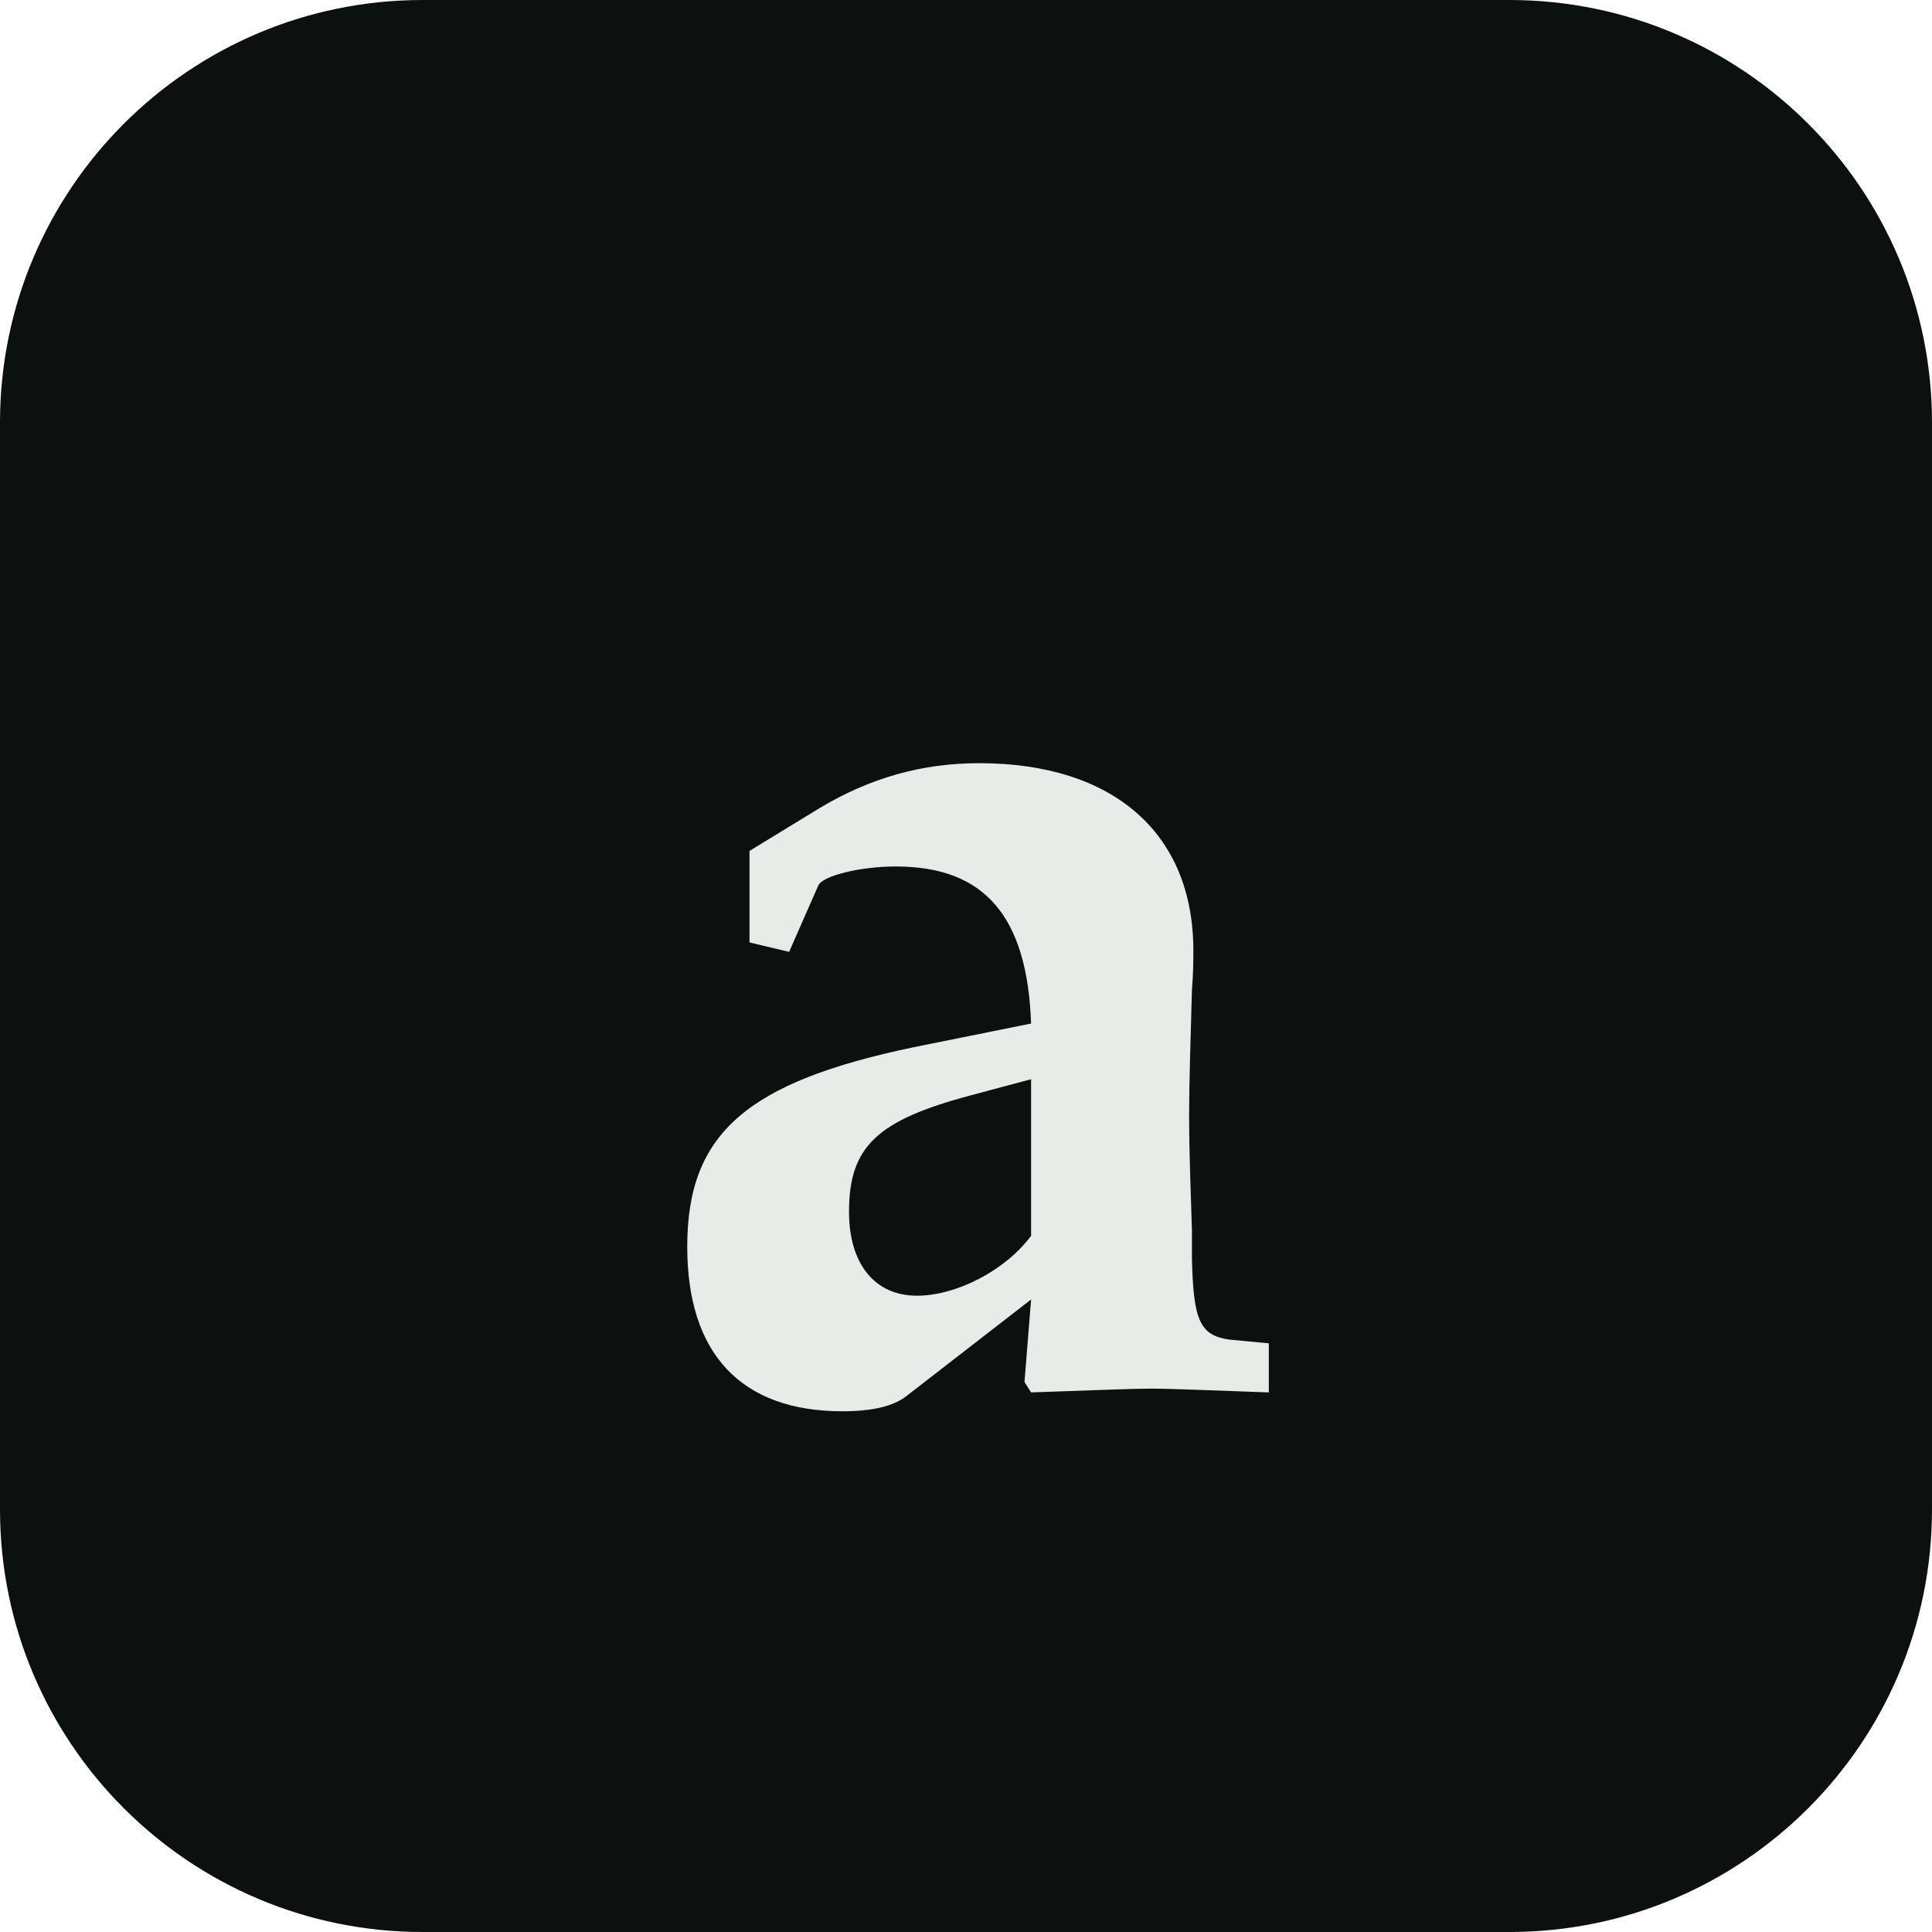
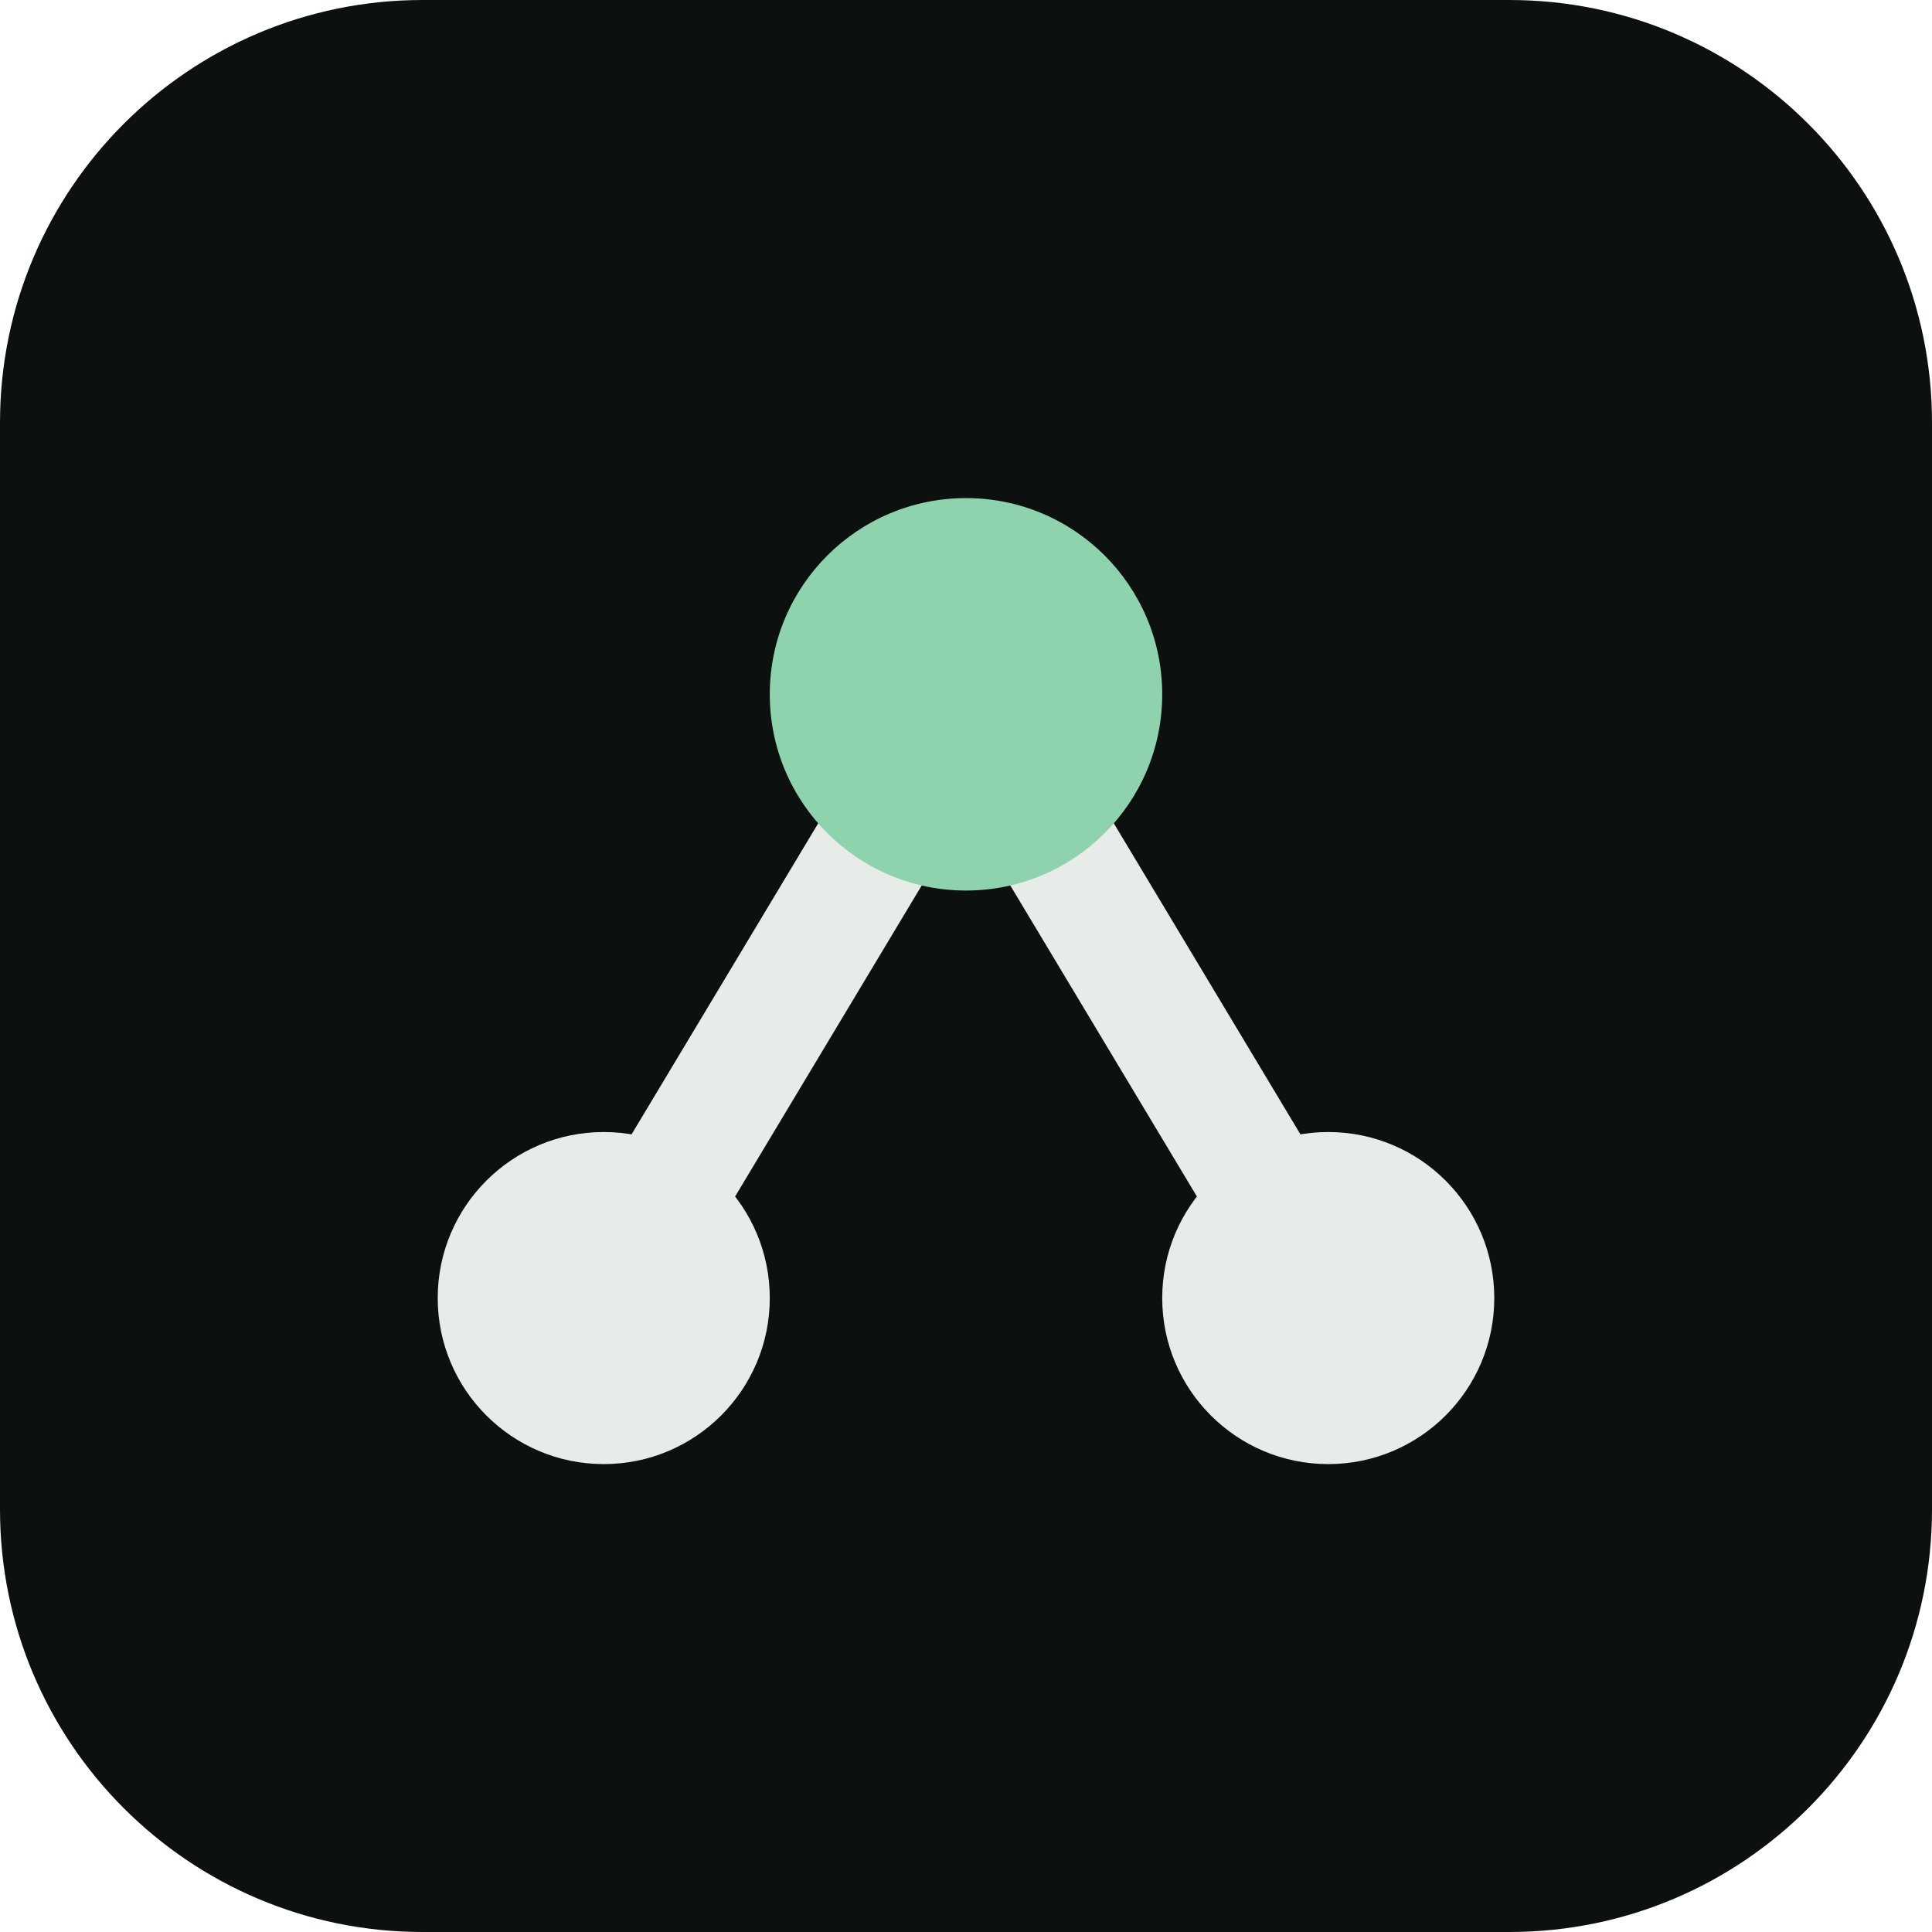
<svg xmlns="http://www.w3.org/2000/svg" viewBox="0 0 64 64" role="img" aria-label="Anik Ahmed">
  <style>
-     .bg { fill: #0c100f; }
-     .fg { fill: #e7ece8; }
+     .ground { fill: #0c100f; }
+     .ink { fill: #e7ece8; }
+     .line { stroke: #e7ece8; }
+     .accent { fill: #8fd3ae; }
    @media (prefers-color-scheme: dark) {
-       .bg { fill: #e7ece8; }
-       .fg { fill: #0c100f; }
+       .ground { fill: #e7ece8; }
+       .ink { fill: #0c100f; }
+       .line { stroke: #0c100f; }
+       .accent { fill: #2c6b4f; }
    }
  </style>
-   <rect class="bg" width="64" height="64" rx="14" />
-   <text class="fg" x="32" y="46" text-anchor="middle" font-family="Iowan Old Style, Palatino, Georgia, serif" font-size="44" font-weight="600">a</text>
+   <rect class="ground" width="64" height="64" rx="14" />
+   <path class="line" d="M20 43 L32 23 L44 43" fill="none" stroke-width="4" stroke-linecap="round" stroke-linejoin="round" />
+   <circle class="ink" cx="20" cy="43" r="5.5" />
+   <circle class="ink" cx="44" cy="43" r="5.5" />
+   <circle class="accent" cx="32" cy="23" r="6.5" />
</svg>
